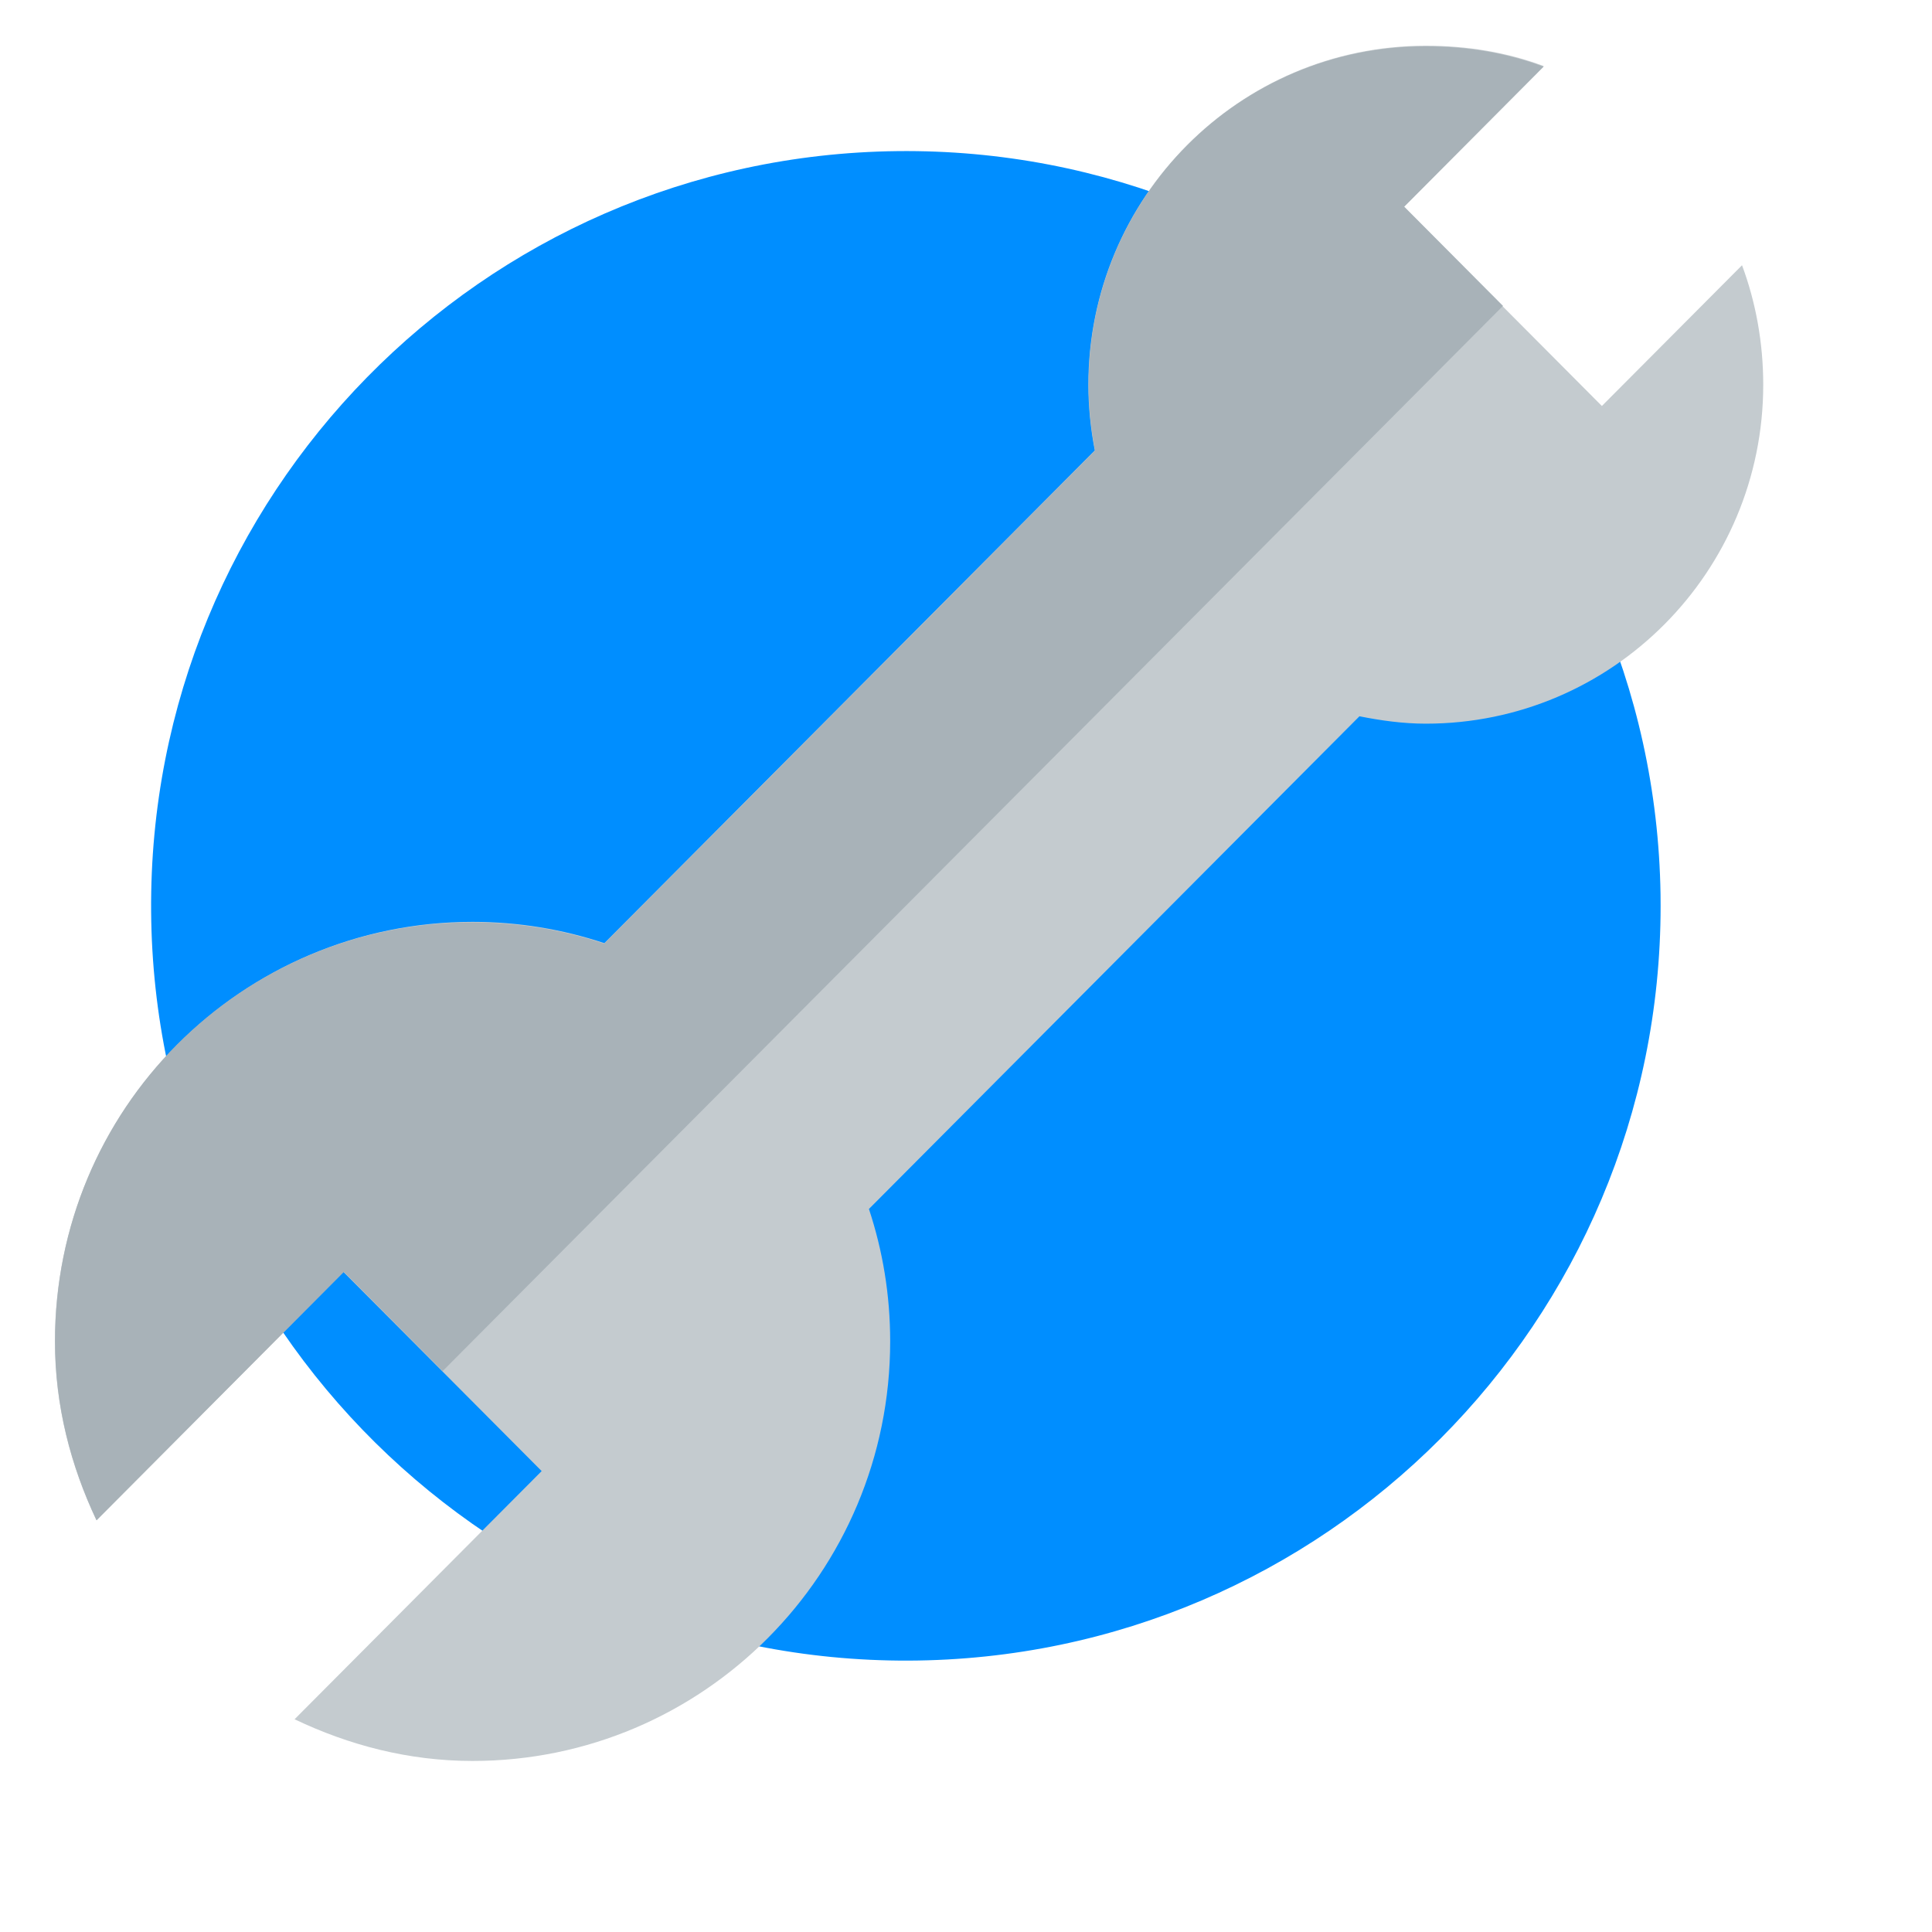
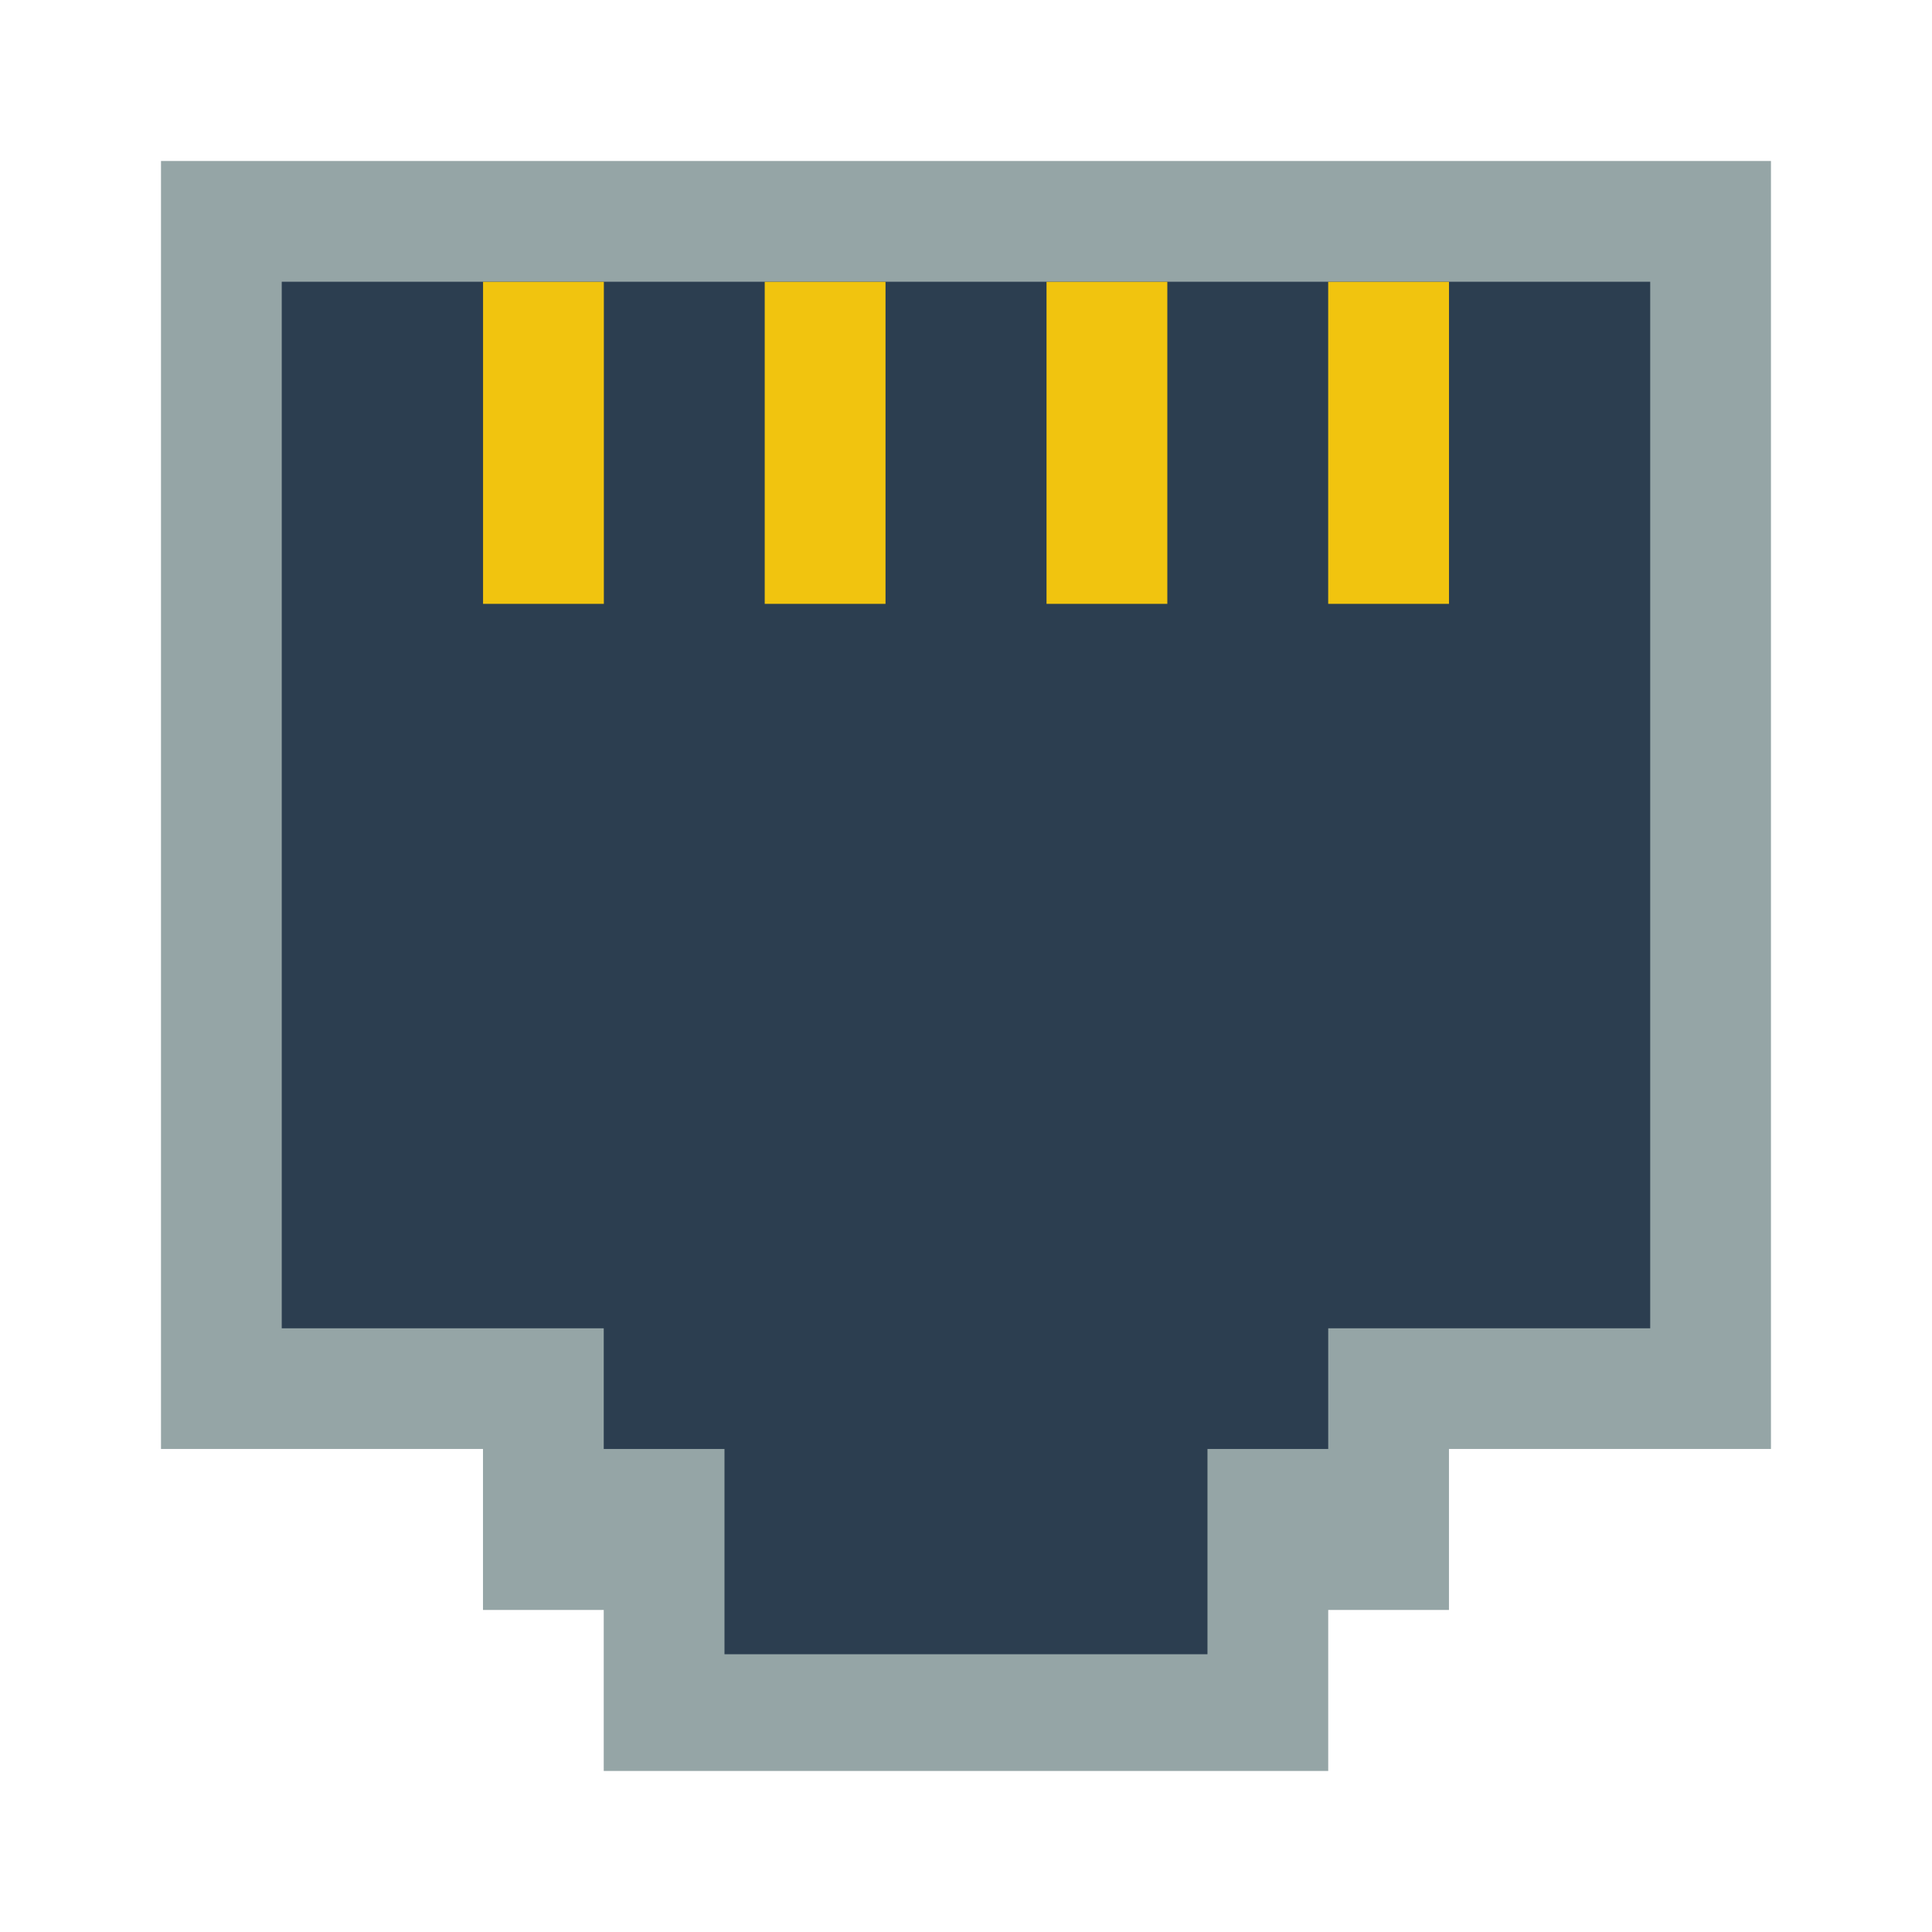
- <svg xmlns="http://www.w3.org/2000/svg" width="38.4pt" height="38.4pt">
-   <defs />
-   <g id="layer1">
-     <path id="shape0" transform="translate(4.00393, 4.00392)" fill="#008eff" fill-rule="evenodd" stroke="#003bc3" stroke-width="0" stroke-linecap="square" stroke-linejoin="miter" stroke-miterlimit="2.013" d="M40.002 19.699C39.835 8.683 30.792 -0.124 19.775 0.001C8.758 0.126 -0.083 9.136 0.001 20.153C0.084 31.17 9.06 40.046 20.078 40.004C31.095 39.962 40.004 31.019 40.004 20.002" />
-     <path id="path970" transform="matrix(1 0 0 1 1.45455 1.21212)" fill="#c4cbcf" d="M39.458 0.54C38.483 0.174 37.433 -1.0222e-05 36.331 4.51501e-10C31.392 4.51501e-10 27.388 4.022 27.388 8.983C27.388 9.577 27.45 10.164 27.559 10.726L14.562 23.783C13.462 23.416 12.286 23.218 11.068 23.218C4.955 23.218 0 28.196 0 34.336C0 36.041 0.417 37.629 1.099 39.073L7.647 32.496L12.9 37.773L6.352 44.35C7.79 45.036 9.37 45.455 11.068 45.455C17.18 45.455 22.136 40.477 22.136 34.336C22.136 33.104 21.939 31.933 21.573 30.827L34.572 17.77C35.139 17.883 35.73 17.966 36.331 17.966C41.269 17.966 45.273 13.944 45.273 8.983C45.273 7.876 45.076 6.796 44.711 5.817L40.997 9.547L35.744 4.271ZM28.341 12.984C28.387 13.075 28.415 13.164 28.463 13.254C28.416 13.166 28.386 13.073 28.341 12.984ZM29.099 14.235C29.127 14.275 29.143 14.319 29.172 14.358C29.143 14.32 29.127 14.274 29.099 14.235ZM16.101 24.445C15.867 24.326 15.611 24.205 15.368 24.102C15.618 24.208 15.86 24.321 16.101 24.445ZM20.963 29.378C21.068 29.589 21.164 29.799 21.256 30.017C21.165 29.8 21.067 29.588 20.963 29.378Z" />
-     <path id="rect997" transform="matrix(1 0 0 1 1.45866 1.22747)" fill="#a8b2b8" d="M39.448 0.54C38.473 0.174 37.42 0 36.318 0C31.379 0 27.391 4.006 27.391 8.967C27.391 9.561 27.453 10.15 27.562 10.712L14.552 23.782C13.453 23.415 12.272 23.217 11.054 23.217C7.998 23.217 5.231 24.448 3.228 26.46C1.225 28.472 0 31.251 0 34.322C0 36.027 0.418 37.619 1.101 39.063L7.655 32.479L10.272 35.108L38.372 6.879L35.755 4.25Z" />
+ <svg xmlns="http://www.w3.org/2000/svg" width="48" height="48" id="svg2" version="1.1" viewBox="0 0 13.547 13.547">
+   <defs id="defs4" />
+   <g id="layer1" transform="translate(38.11915,-397.8449)">
+     <path style="fill:#95a5a6;fill-opacity:1;stroke:none" d="M 4 4 L 4 36 L 12 36 L 12 40 L 15 40 L 15 44 L 33 44 L 33 40 L 36 40 L 36 36 L 44 36 L 44 4 L 4 4 z " transform="matrix(0.2822223,0,0,0.2822223,-38.11915,397.8449)" id="rect4118" />
+     <path style="fill:#2c3e50;fill-opacity:1;stroke:none" d="M 7 7 L 7 33.002 L 15 33.002 L 15 36 L 18 36 L 18 41.1 L 30 41.1 L 30 36 L 33 36 L 33 33.002 L 41 33.002 L 41 7 L 33 7 L 15 7 L 7 7 z " transform="matrix(0.2822223,0,0,0.2822223,-38.11915,397.8449)" id="rect4135" />
+     <rect style="fill:#f1c40f;fill-opacity:1;stroke:none" id="rect4144" width="0.847" height="2.258" x="-34.732" y="399.821" />
+     <rect y="399.821" x="-32.757" height="2.258" width="0.847" id="rect4148" style="fill:#f1c40f;fill-opacity:1;stroke:none" />
+     <rect style="fill:#f1c40f;fill-opacity:1;stroke:none" id="rect4150" width="0.847" height="2.258" x="-30.781" y="399.821" />
+     <rect style="fill:#f1c40f;fill-opacity:1;stroke:none" id="rect4154" width="0.847" height="2.258" x="-28.806" y="399.821" />
  </g>
</svg>
